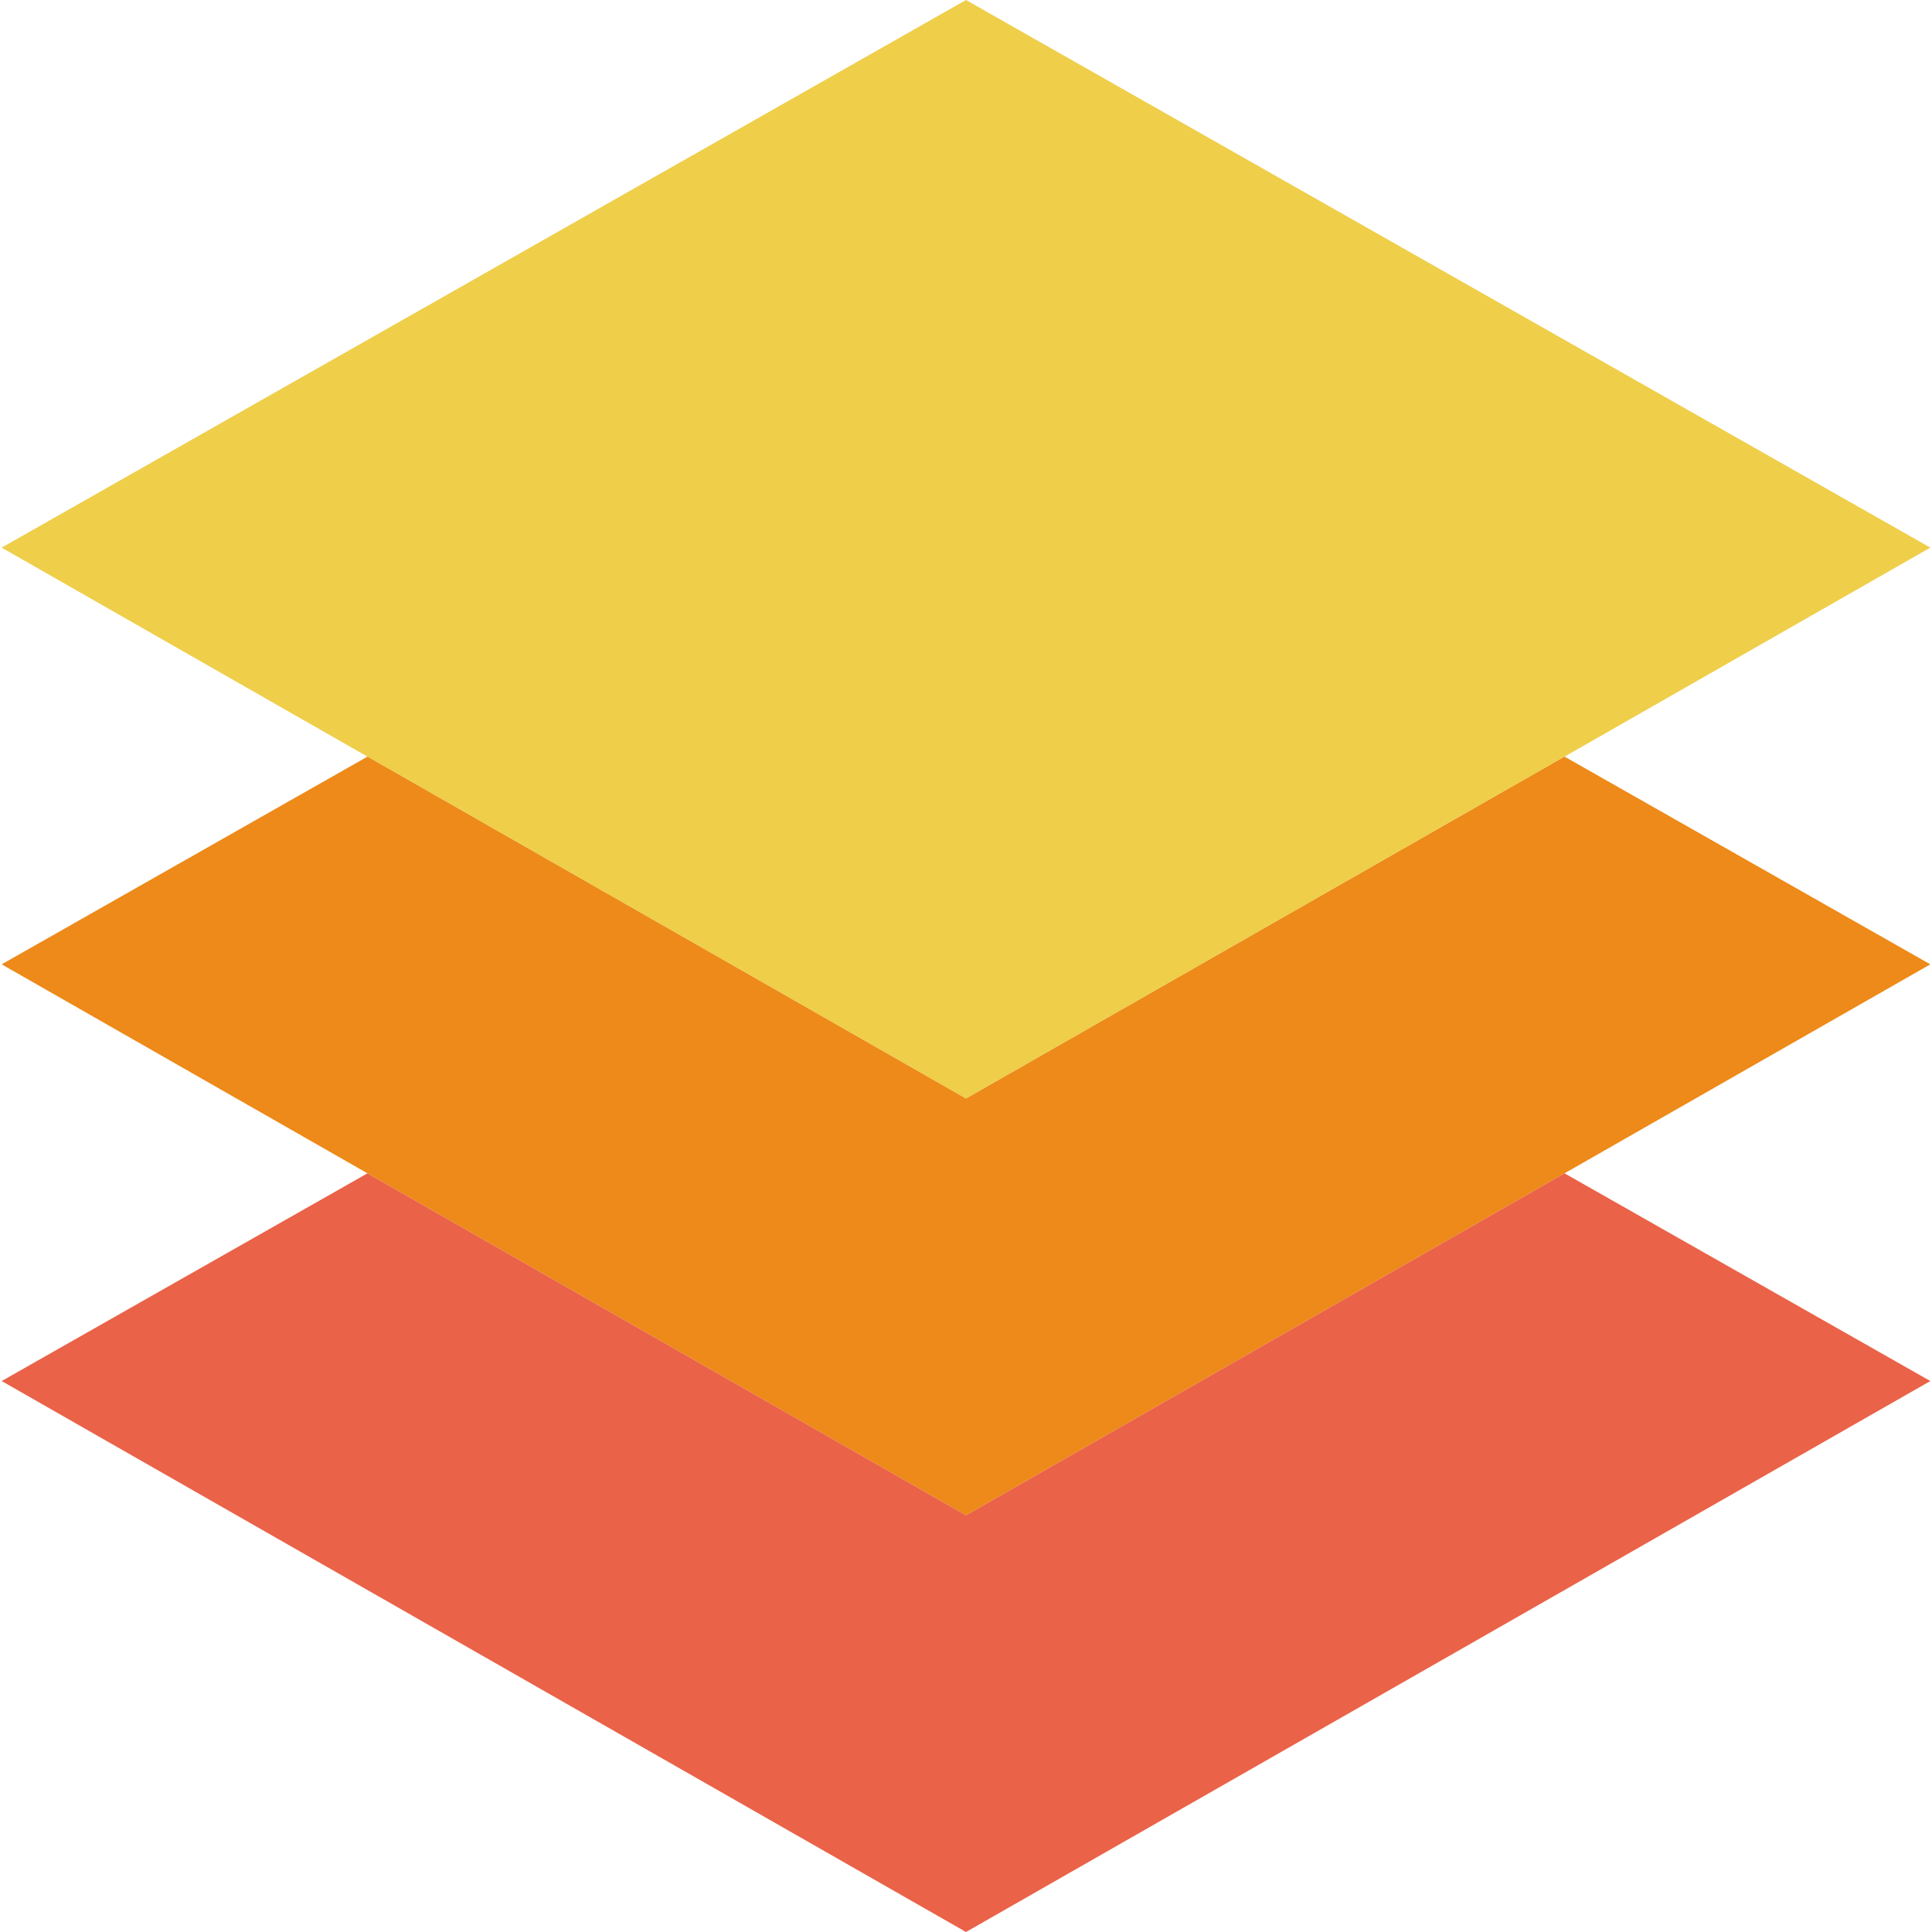
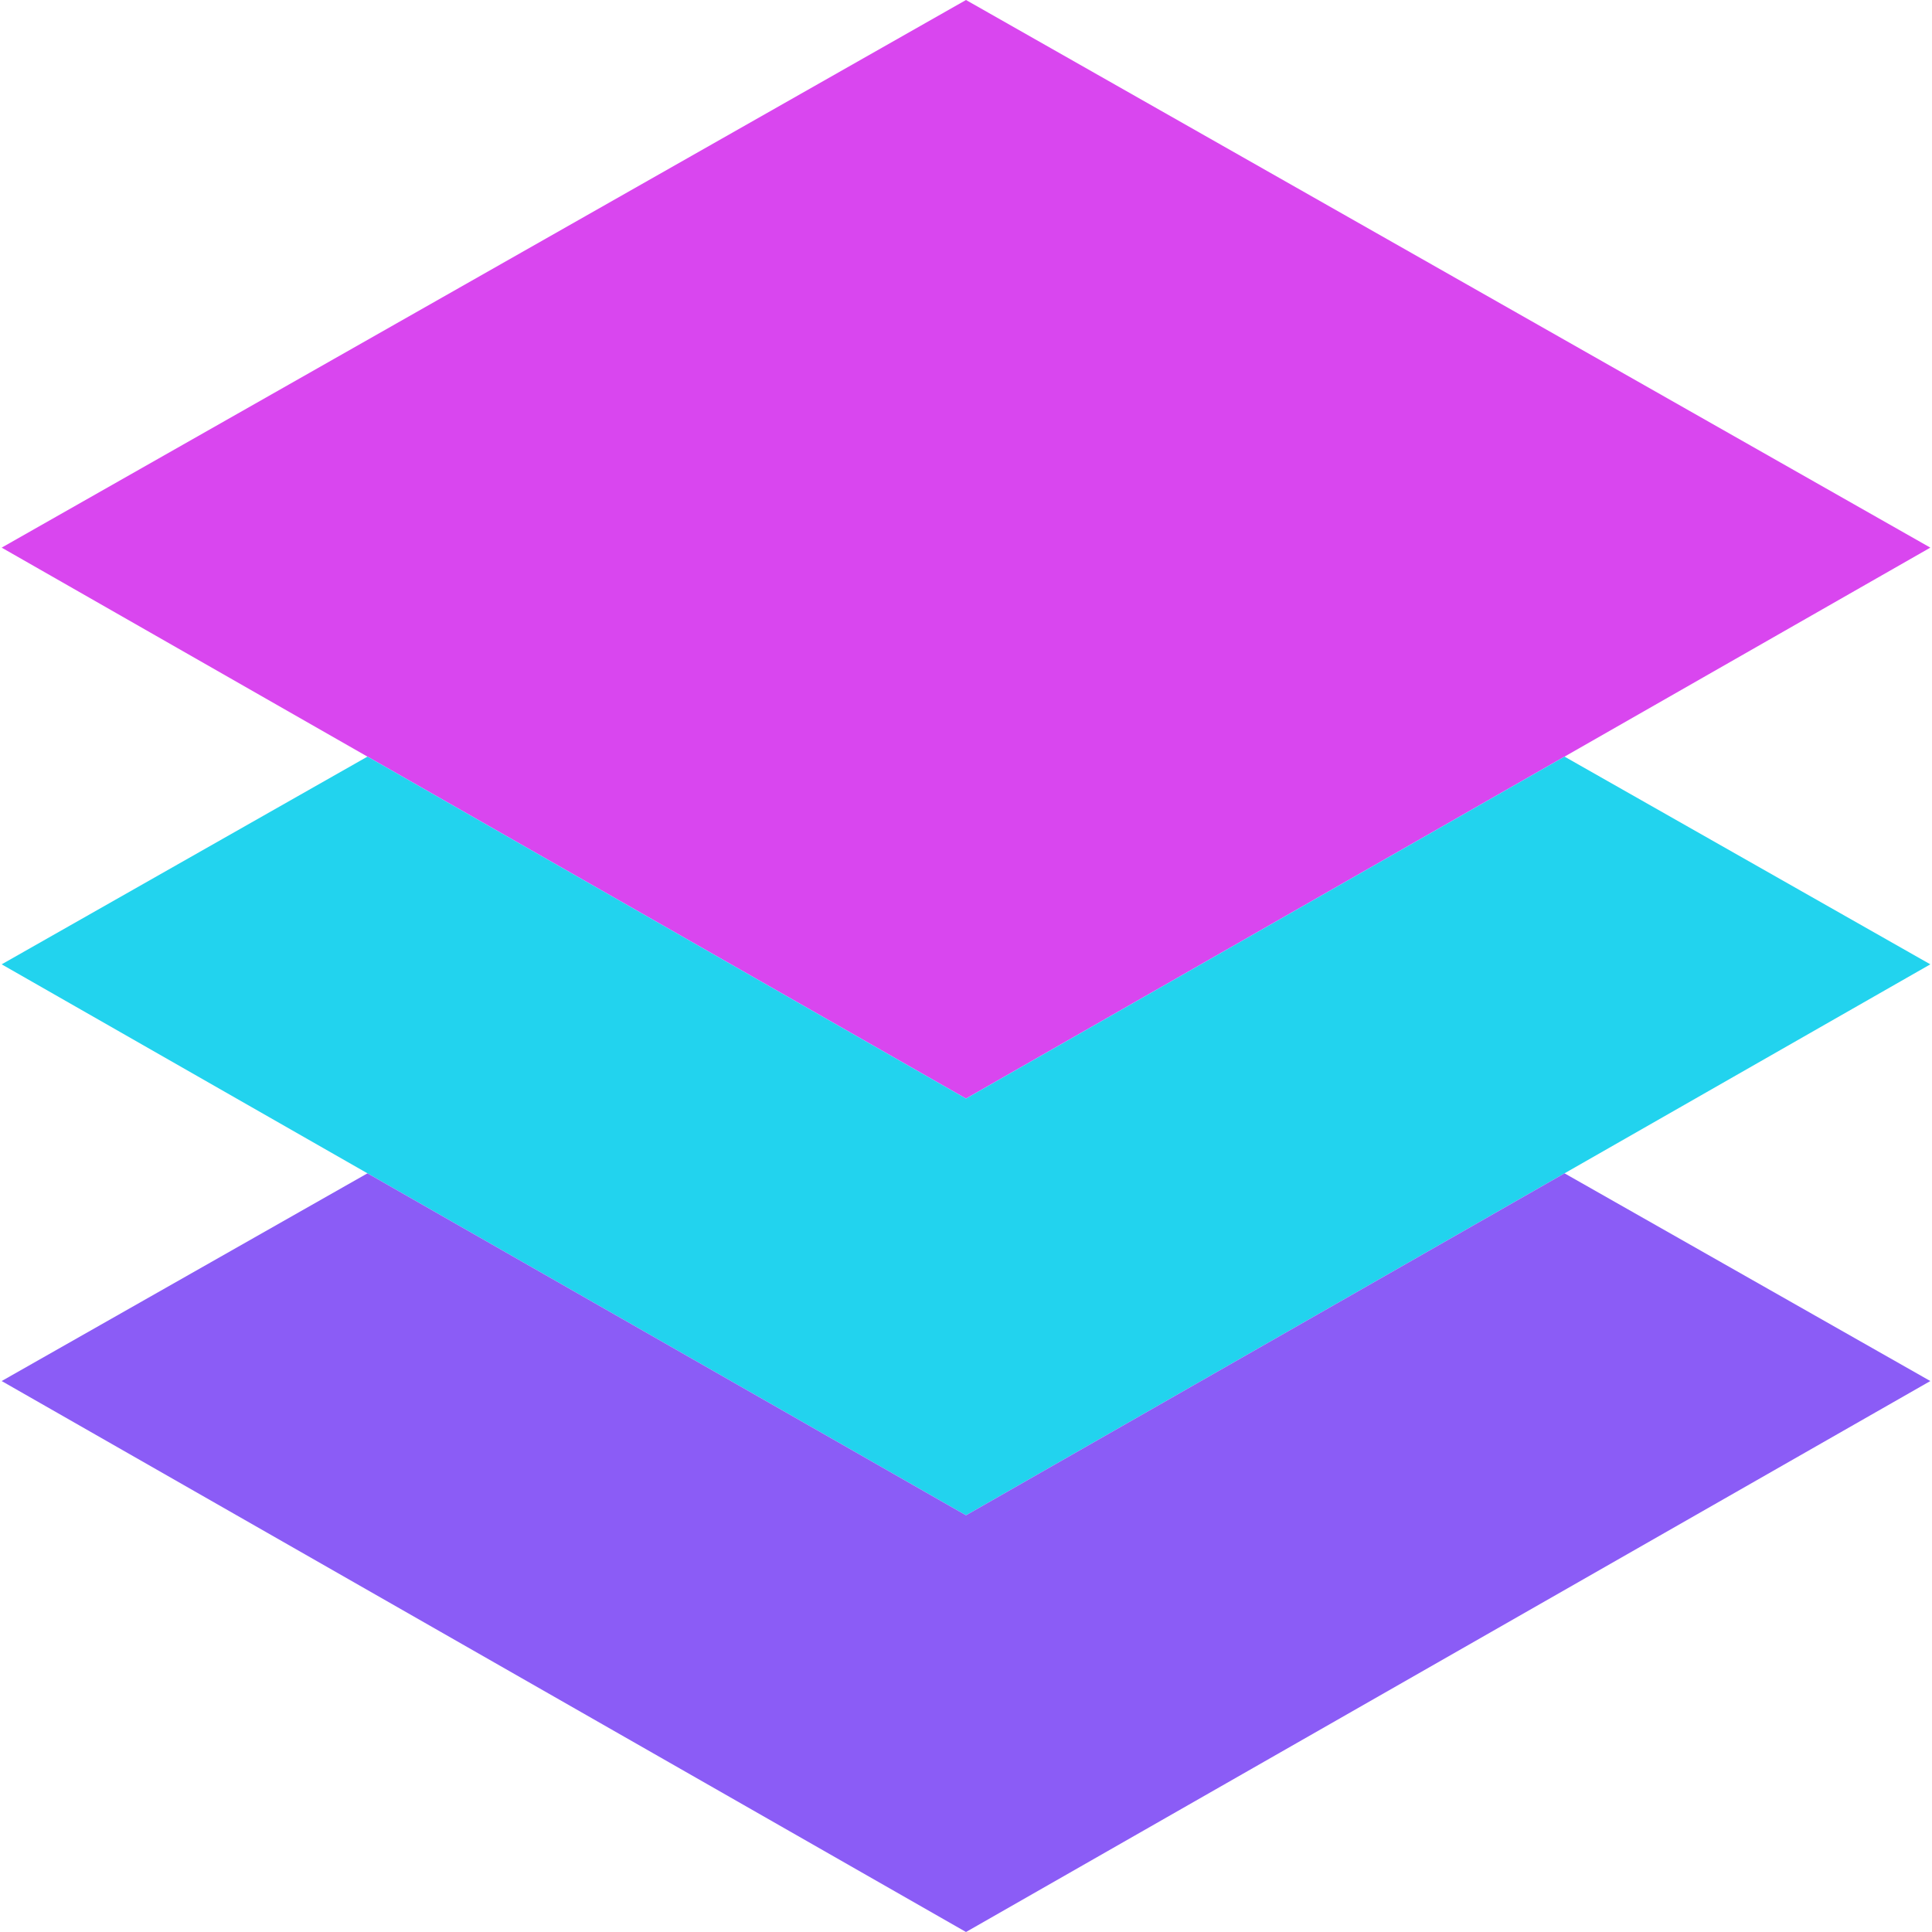
<svg xmlns="http://www.w3.org/2000/svg" height="800px" width="800px" version="1.1" id="Capa_1" viewBox="0 0 51 51" xml:space="preserve">
-   <polygon style="fill:#EFCE4A;" points="50.956,14.456 25.5,29 0.044,14.456 25.5,0 " />
-   <polygon style="fill:#ED8A19;" points="25.5,29 9.7,19.973 0.044,25.456 25.5,40 50.956,25.456 41.3,19.973 " />
+   <polygon style="fill:#d946ef;" points="50.956,14.456 25.5,29 0.044,14.456 25.5,0 " />
+   <polygon style="fill:#22d3ee;" points="25.5,29 9.7,19.973 0.044,25.456 25.5,40 50.956,25.456 41.3,19.973 " />
  <g>
-     <polygon style="fill:#EA6248;" points="25.5,40 9.7,30.973 0.044,36.456 25.5,51 50.956,36.456 41.3,30.973  " />
+     <polygon style="fill:#8b5cf6;" points="25.5,40 9.7,30.973 0.044,36.456 25.5,51 50.956,36.456 41.3,30.973  " />
  </g>
</svg>
